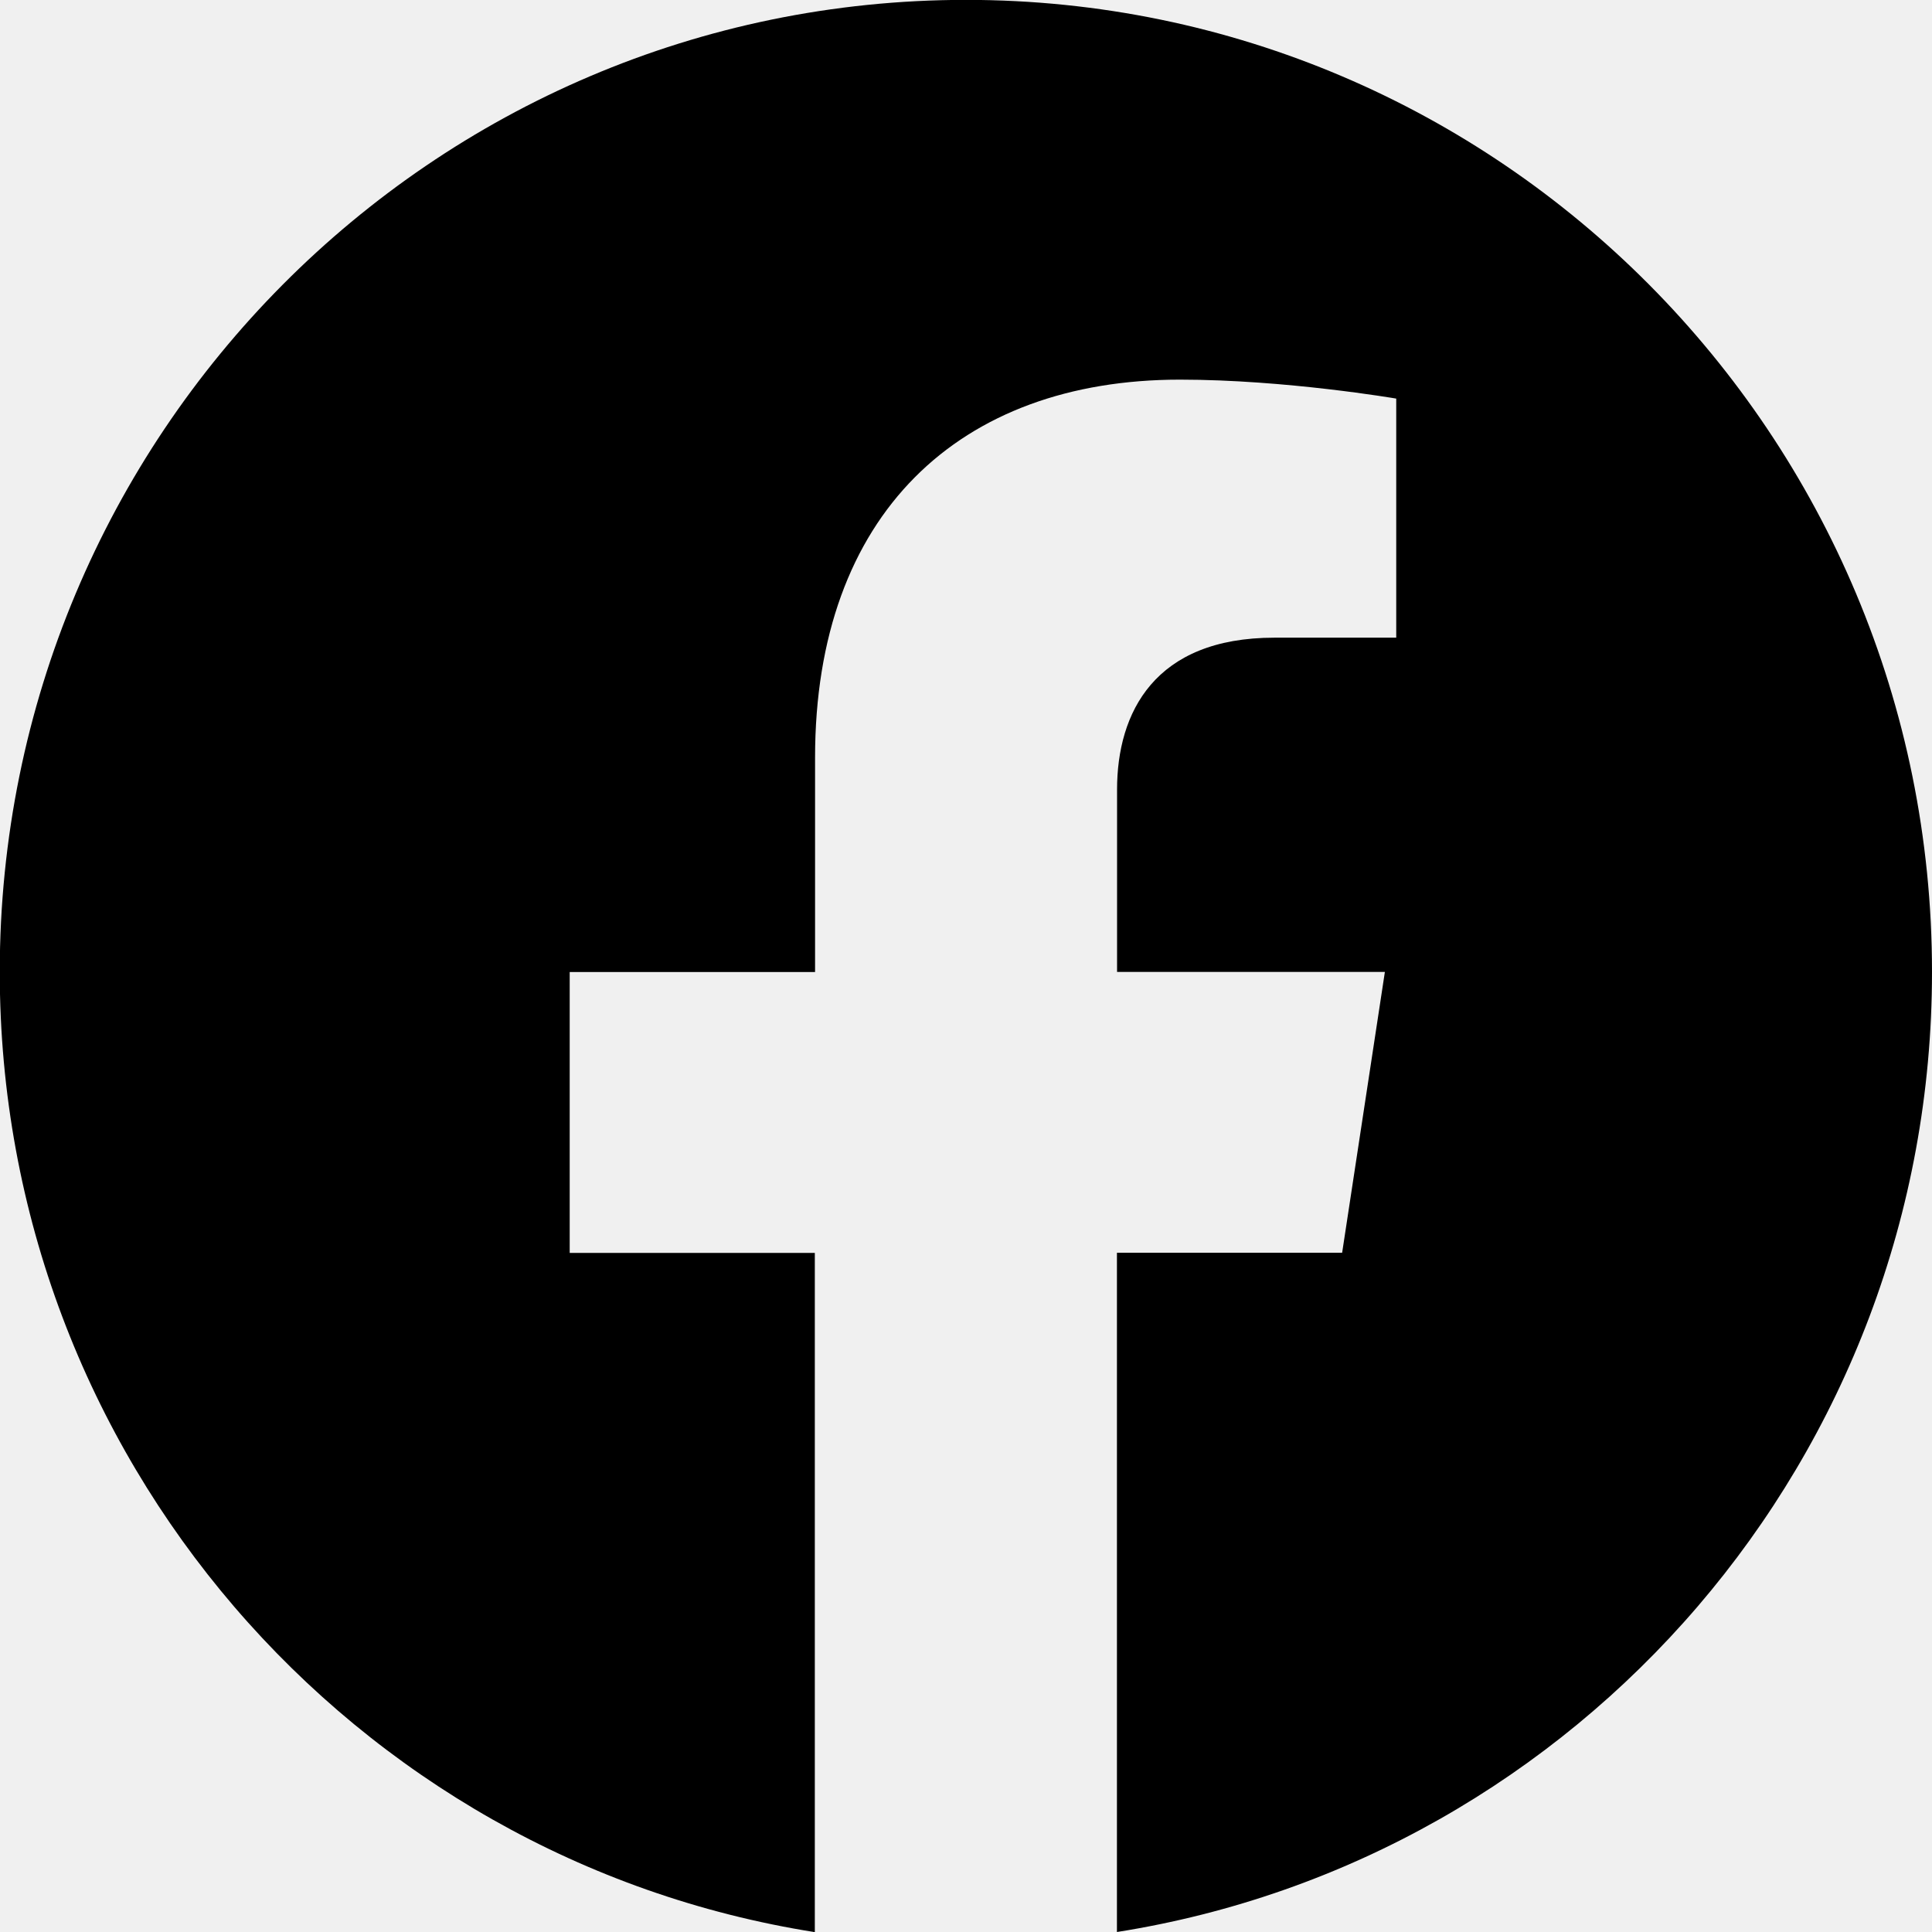
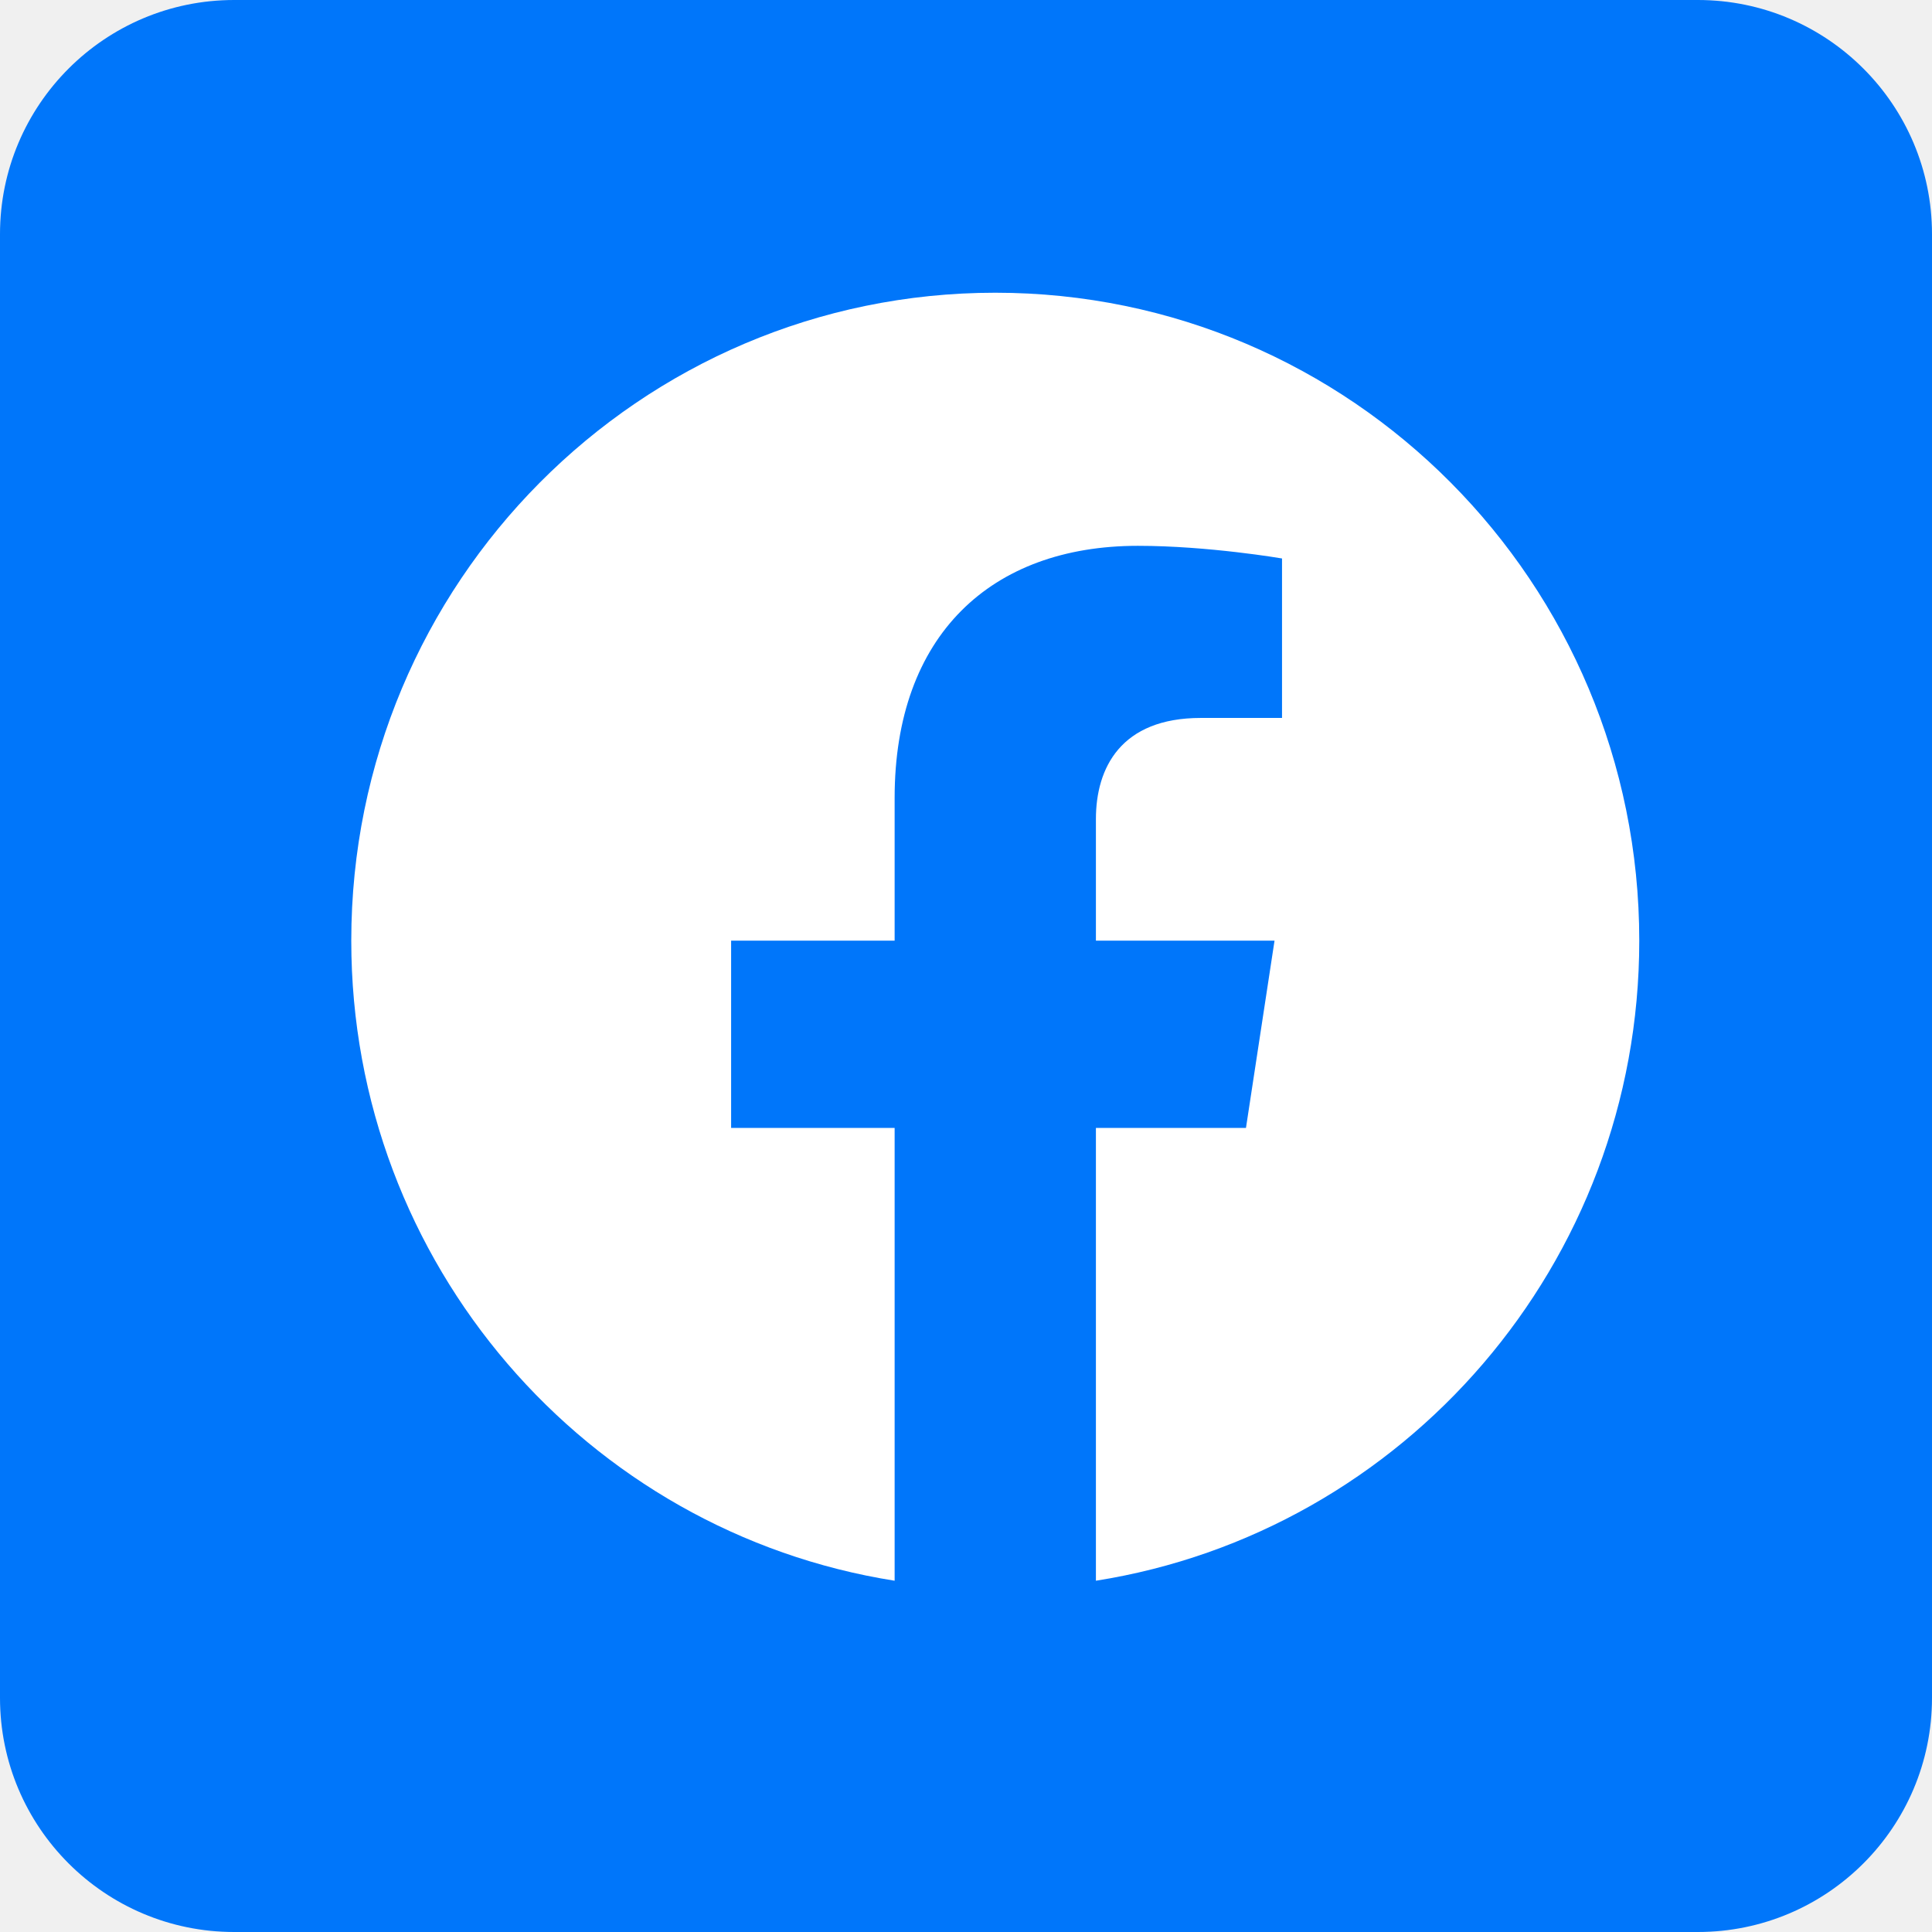
- <svg xmlns="http://www.w3.org/2000/svg" width="16" height="16" fill="currentColor" class="bi bi-facebook" viewBox="0 0 16 16">
-   <path d="M16 8.049c0-4.446-3.582-8.05-8-8.05C3.58 0-.002 3.603-.002 8.05c0 4.017 2.926 7.347 6.75 7.951v-5.625h-2.03V8.05H6.75V6.275c0-2.017 1.195-3.131 3.022-3.131.876 0 1.791.157 1.791.157v1.98h-1.009c-.993 0-1.303.621-1.303 1.258v1.51h2.218l-.354 2.326H9.25V16c3.824-.604 6.75-3.934 6.75-7.951" />
+ <svg xmlns="http://www.w3.org/2000/svg" width="33" height="33" viewBox="0 0 33 33" fill="none" role="img" aria-labelledby="facebook-logo-icon">
+   <rect width="33" height="33" rx="4" fill="#0076FA" />
+   <path d="M28 16.067C28 9.955 23.075 5 17 5C10.925 5 6 9.955 6 16.067C6 21.591 10.023 26.17 15.281 27V19.266H12.488V16.067H15.281V13.629C15.281 10.855 16.924 9.323 19.436 9.323C20.64 9.323 21.898 9.539 21.898 9.539V12.263H20.511C19.145 12.263 18.719 13.116 18.719 13.991V16.067H21.77L21.282 19.266H18.719V27C23.977 26.17 28 21.591 28 16.067Z" fill="white" />
</svg>
